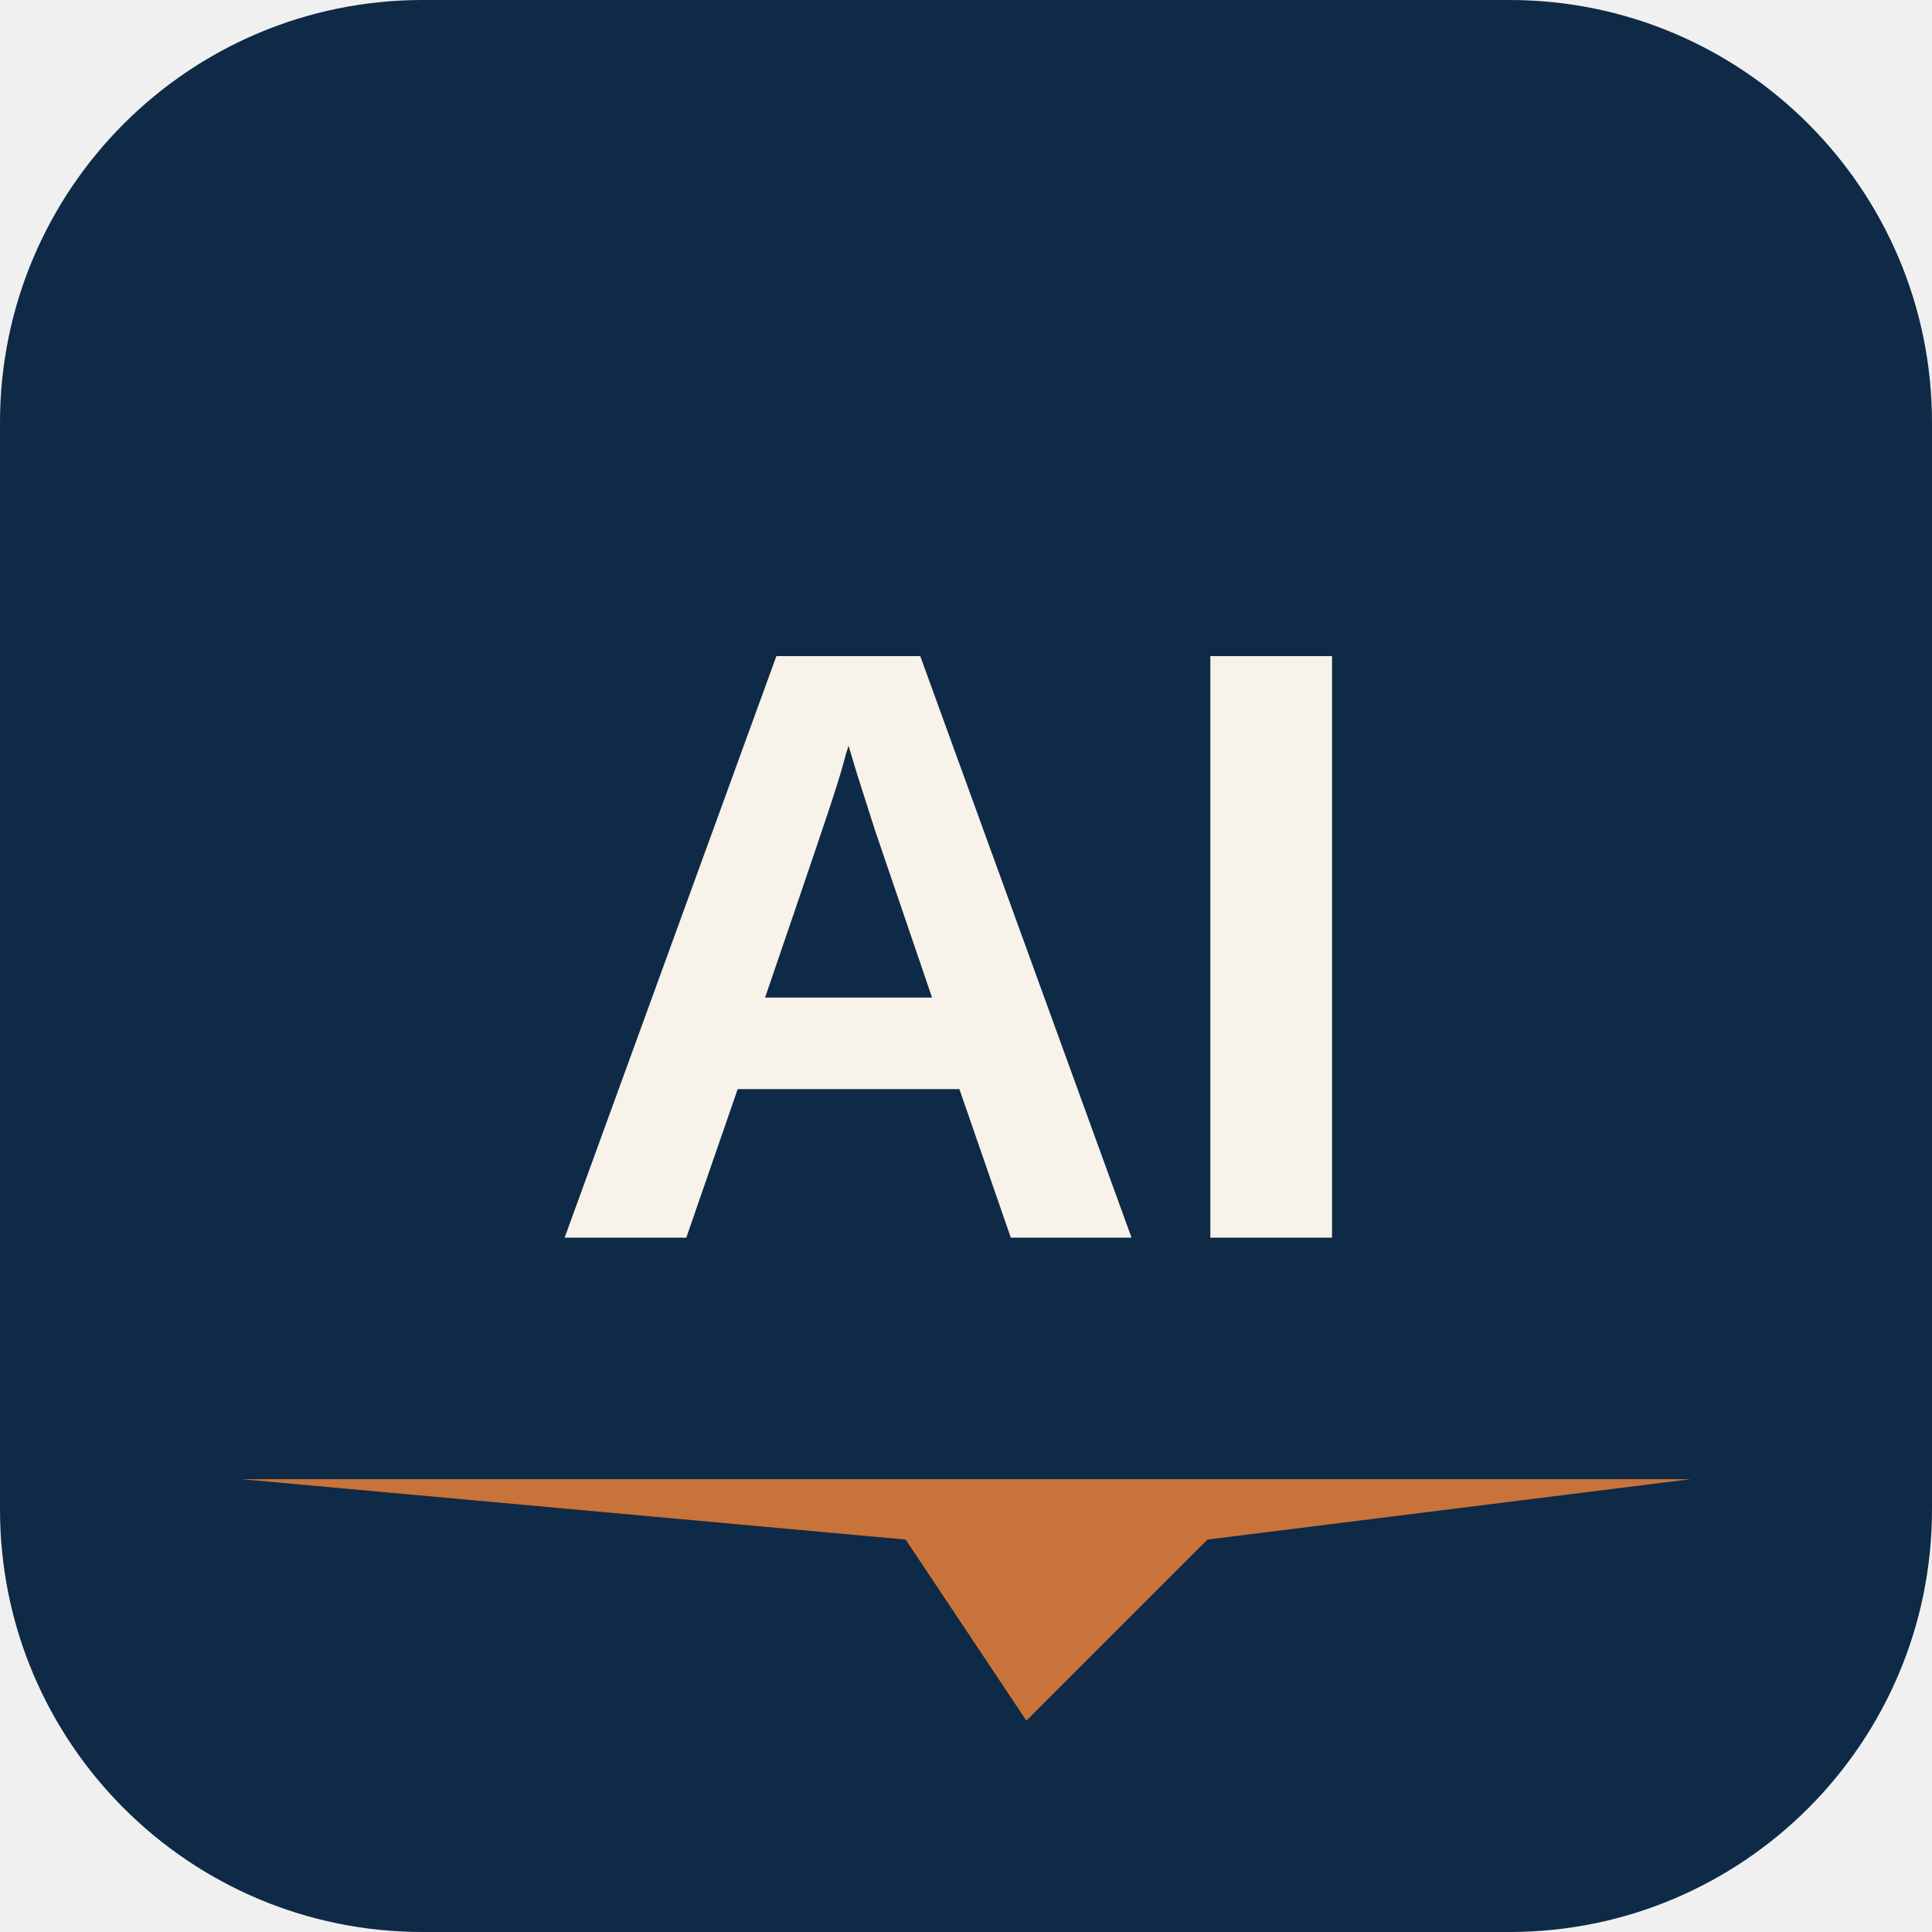
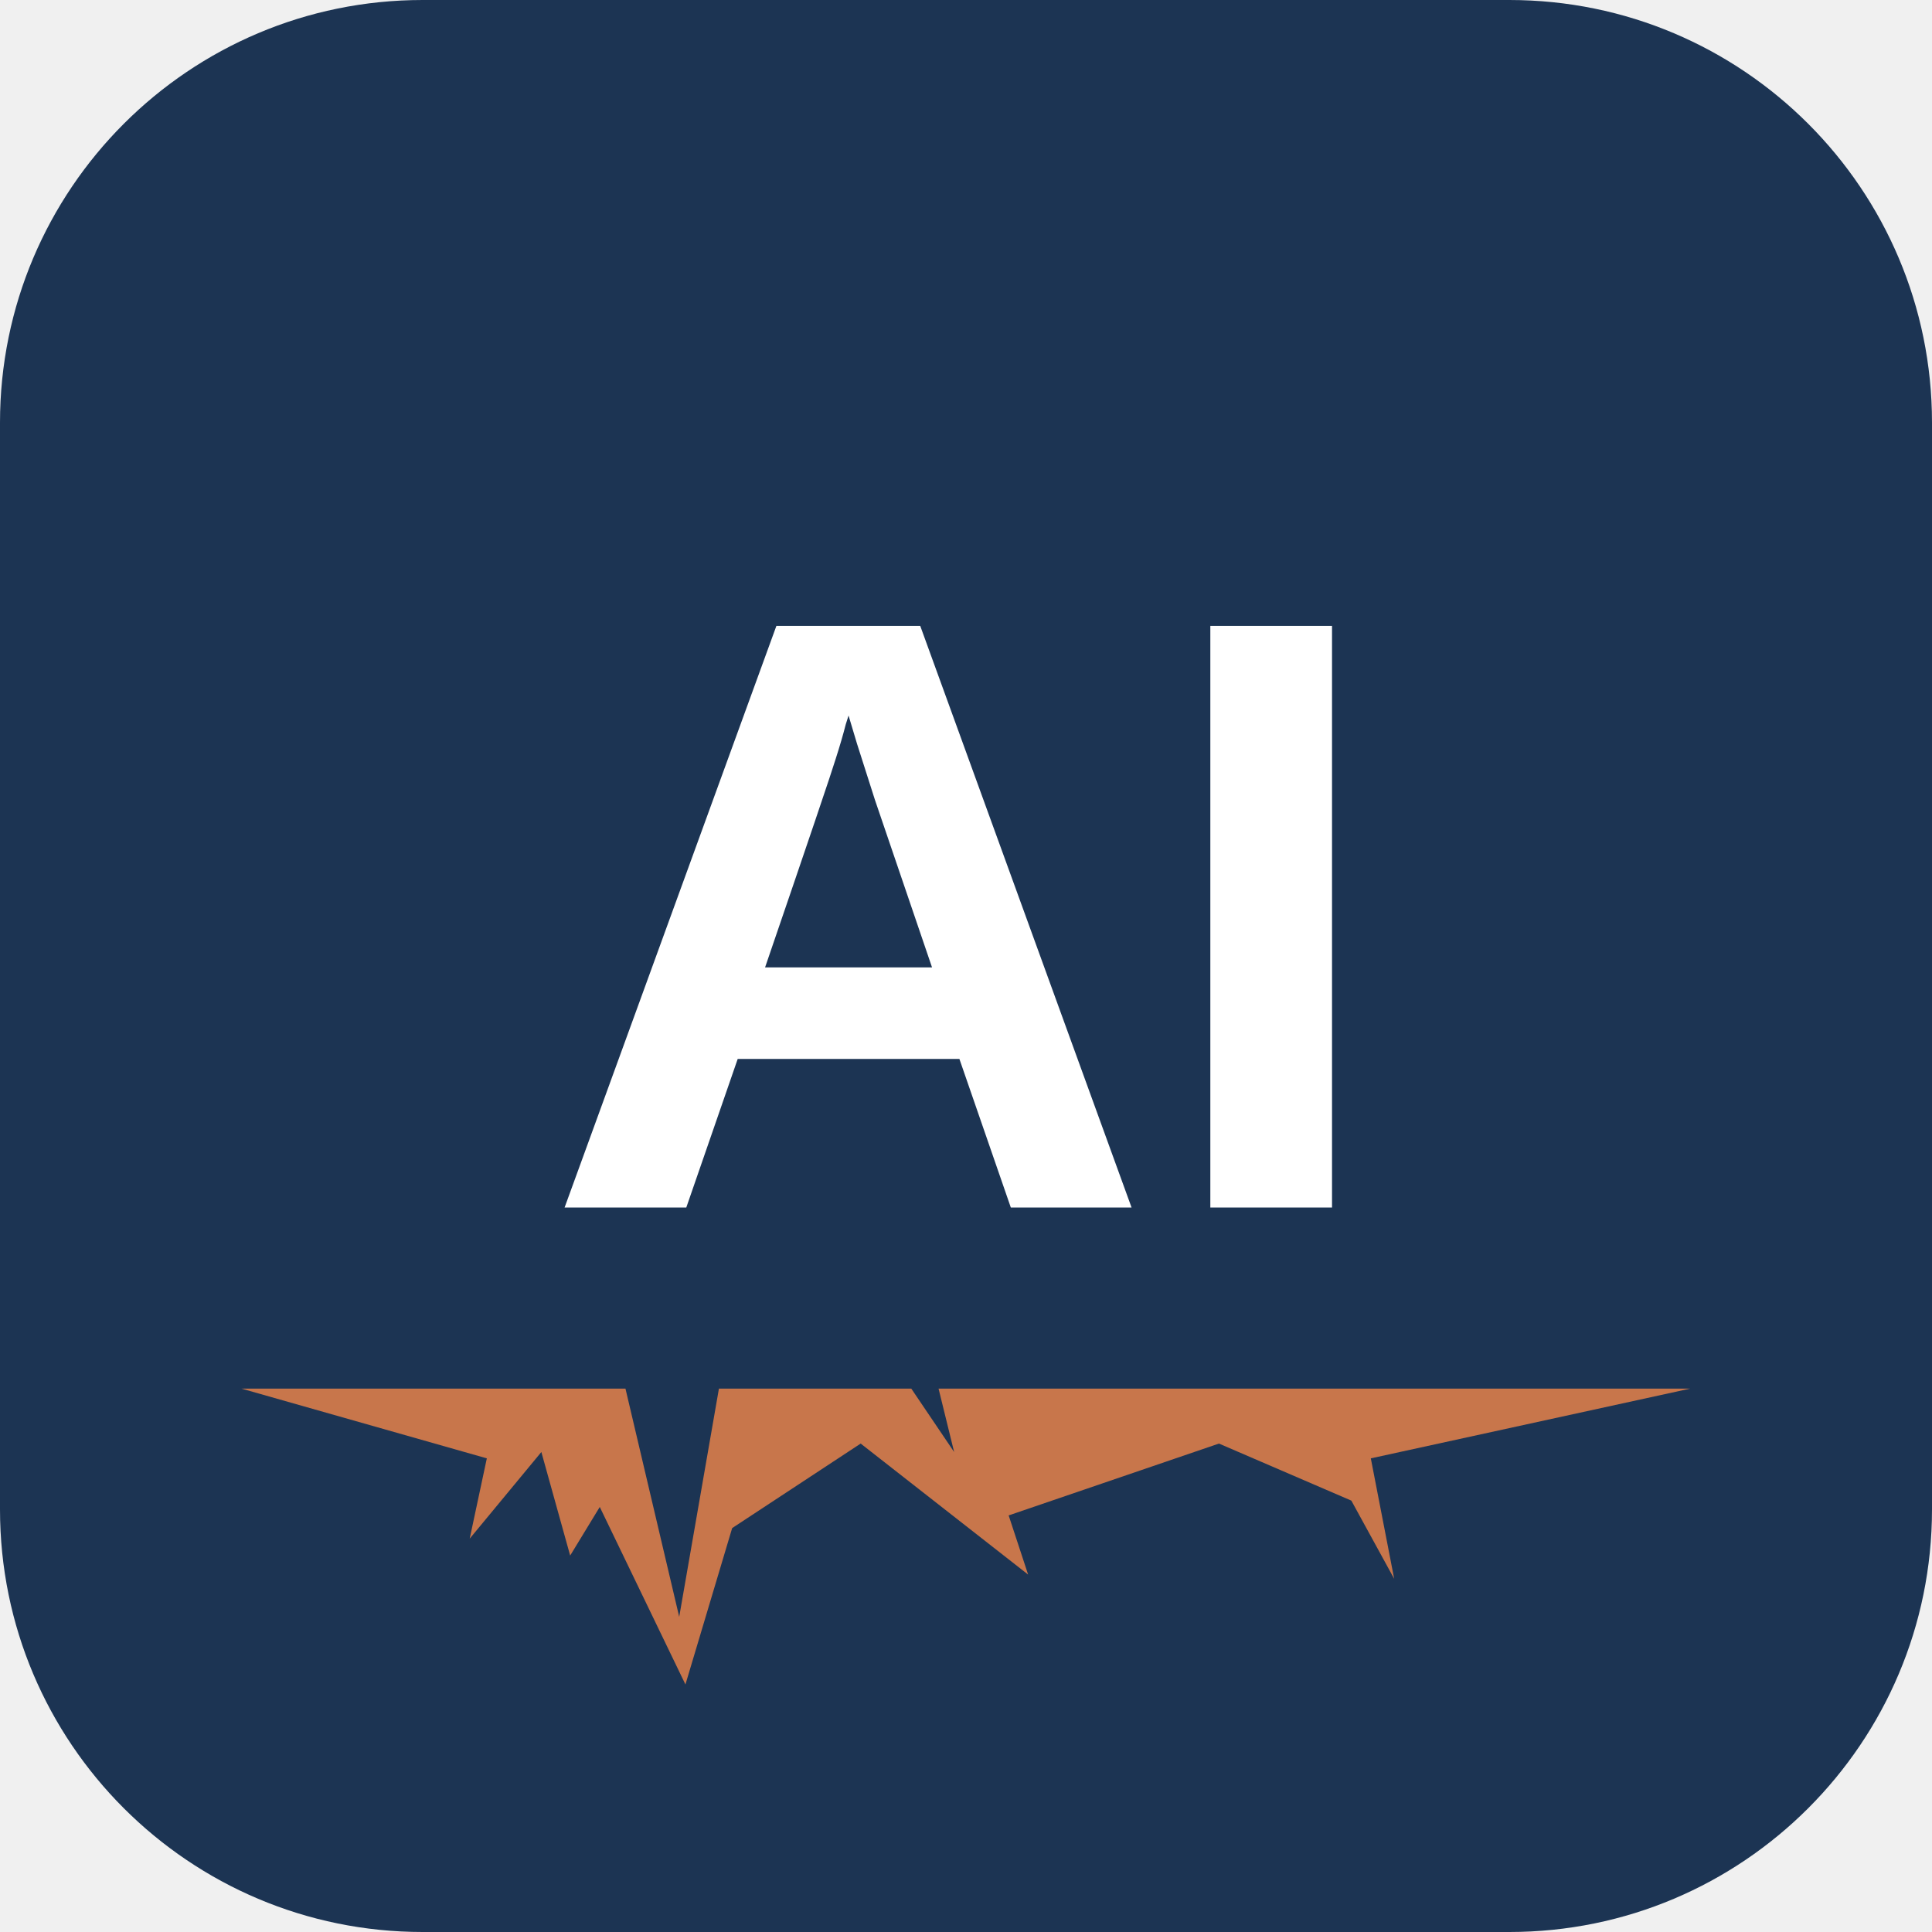
<svg xmlns="http://www.w3.org/2000/svg" viewBox="0 0 64 64">
-   <rect width="64" height="64" rx="14" fill="#0e2a47" />
-   <text x="32" y="41" text-anchor="middle" font-family="Arial, sans-serif" font-weight="800" font-size="28" fill="#f7f2ea">AI</text>
-   <path d="M8 49 L56 49 L40 51 L34 57 L30 51 Z" fill="#c8733a" />
+   <rect width="64" height="64" rx="14" fill="#1c3453" />
+   <text x="32" y="40" text-anchor="middle" font-family="Arial, sans-serif" font-weight="800" font-size="28" fill="#ffffff">AI</text>
+   <polygon points="0,0 493,0 562,108 613,0 860,0 915,30 895,0 1860,0 1450,33 1480,90 1425,53 1255,26 985,60 1010,88 795,26 630,66 570,140 460,56 422,79 385,30 293,71 315,33" fill="#c8764b" transform="translate(8 46) scale(0.0258 0.07)" />
</svg>
